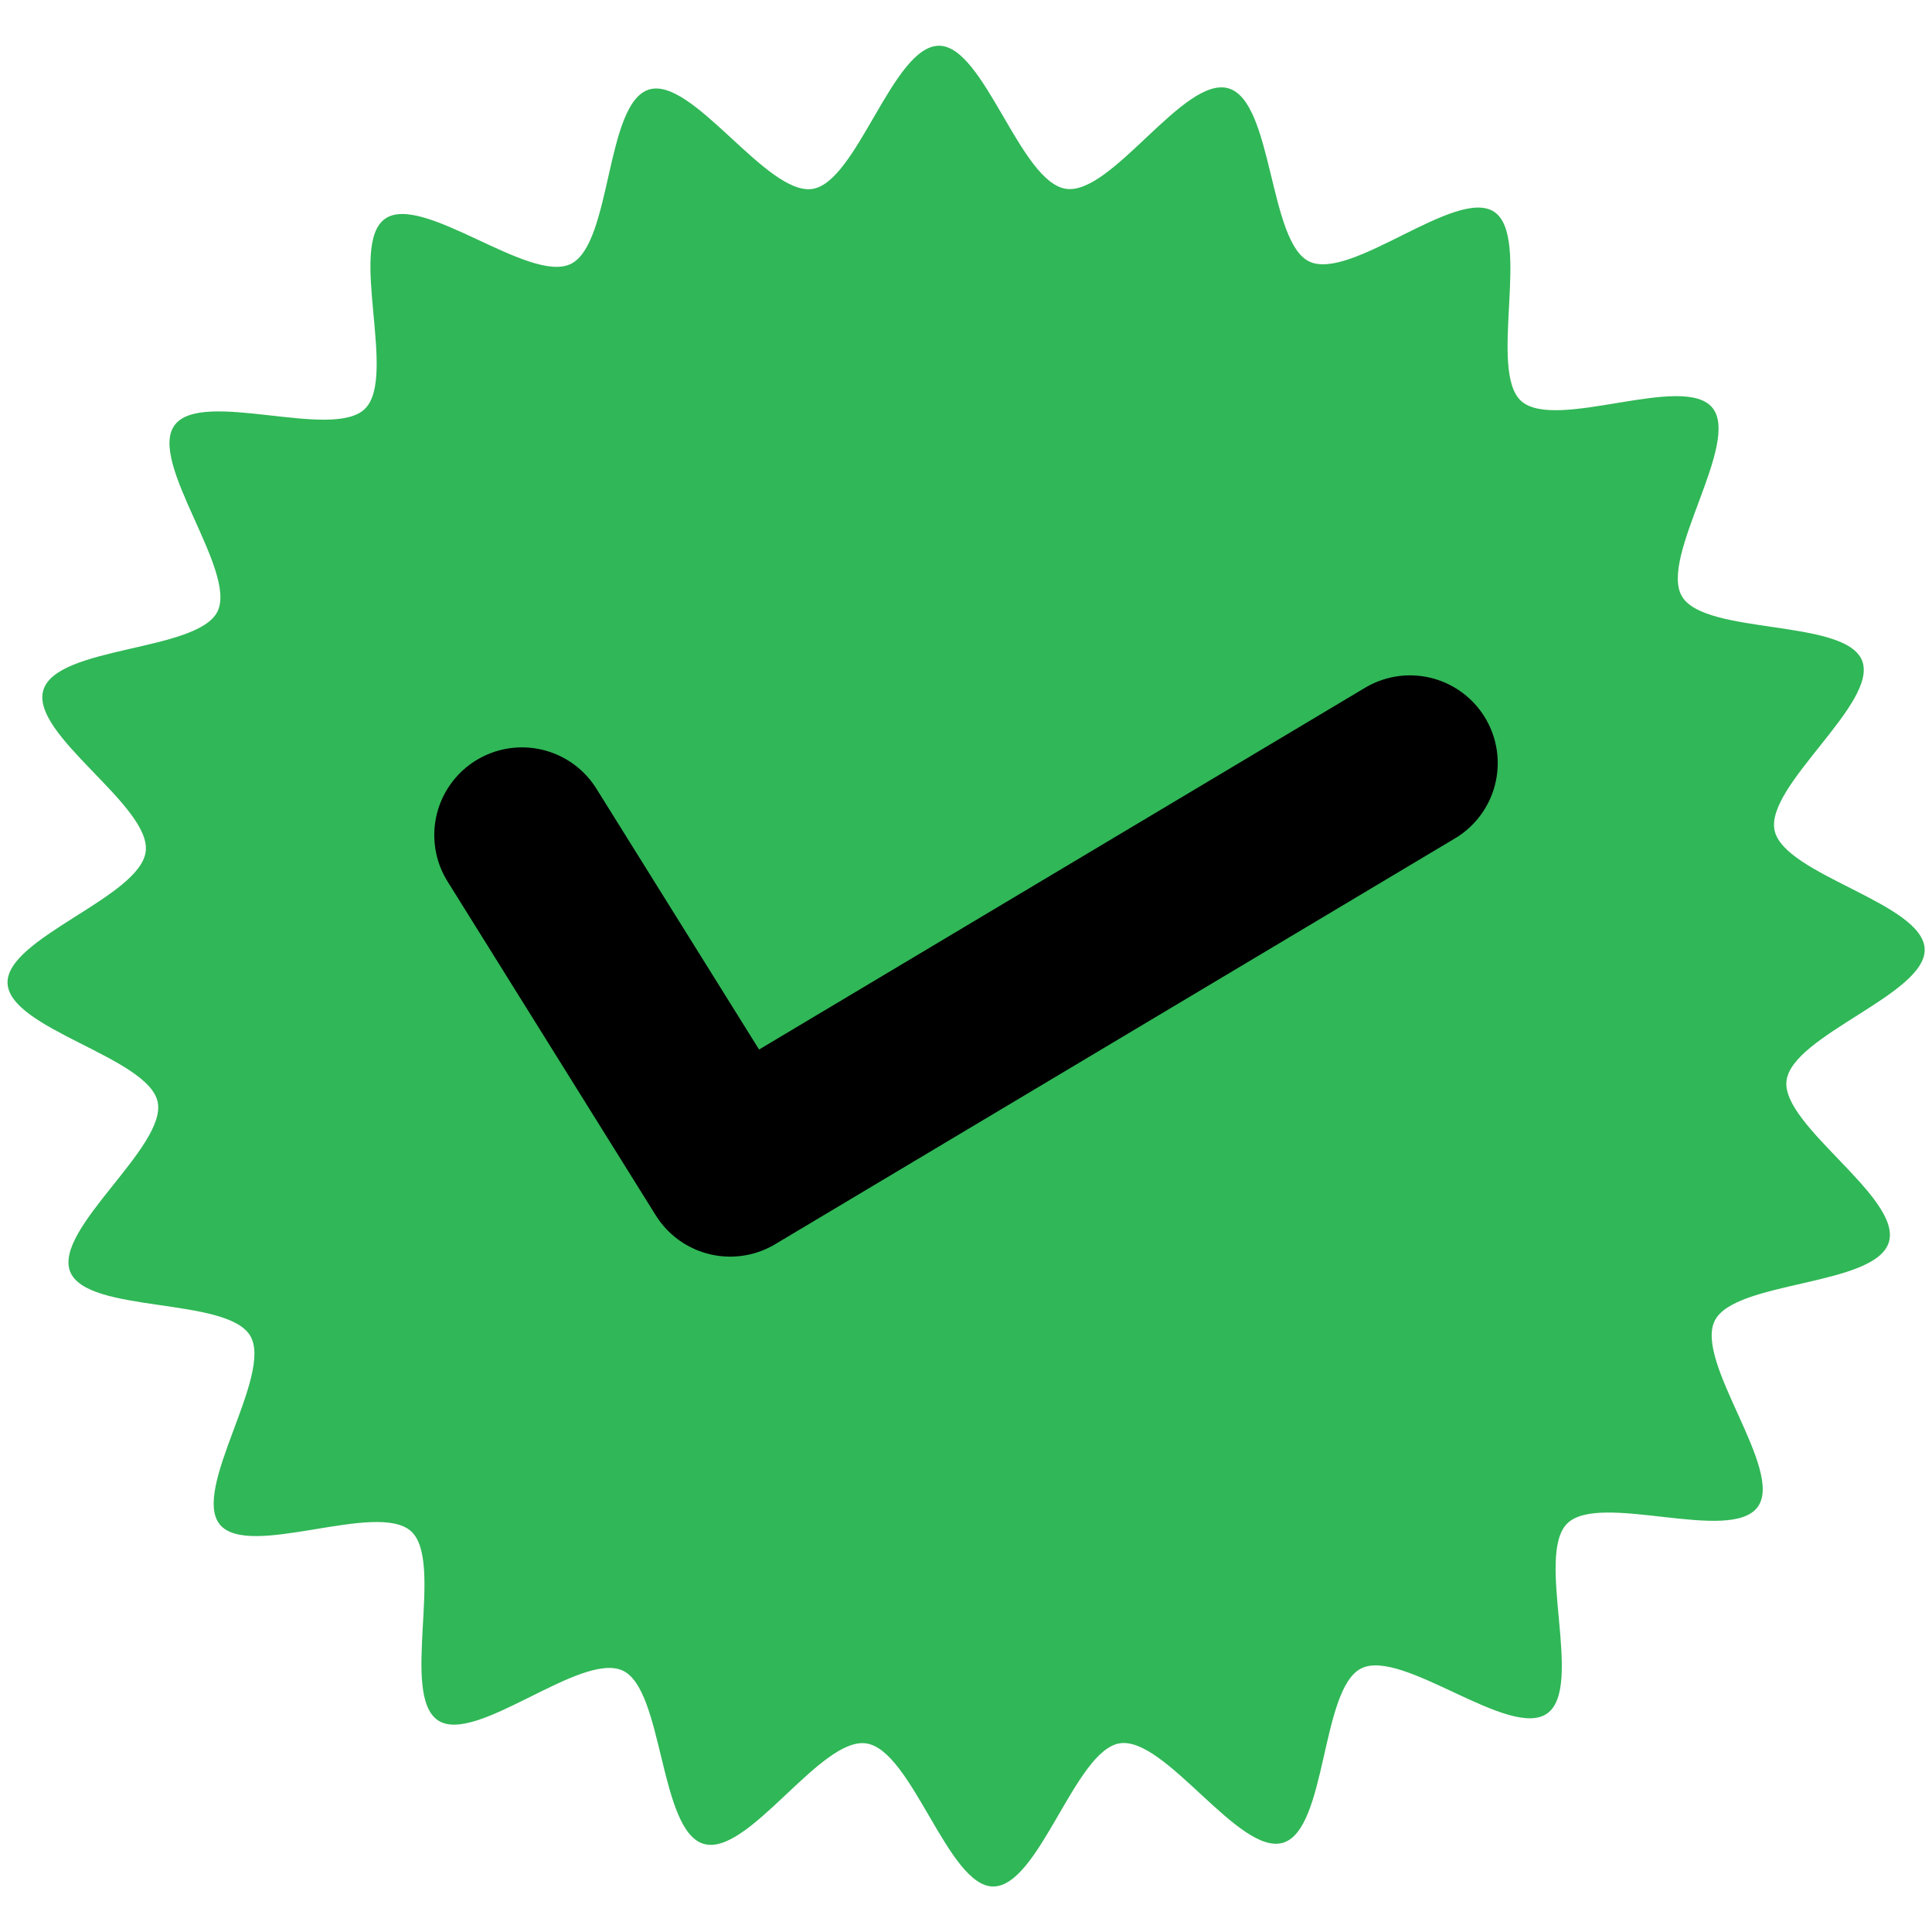
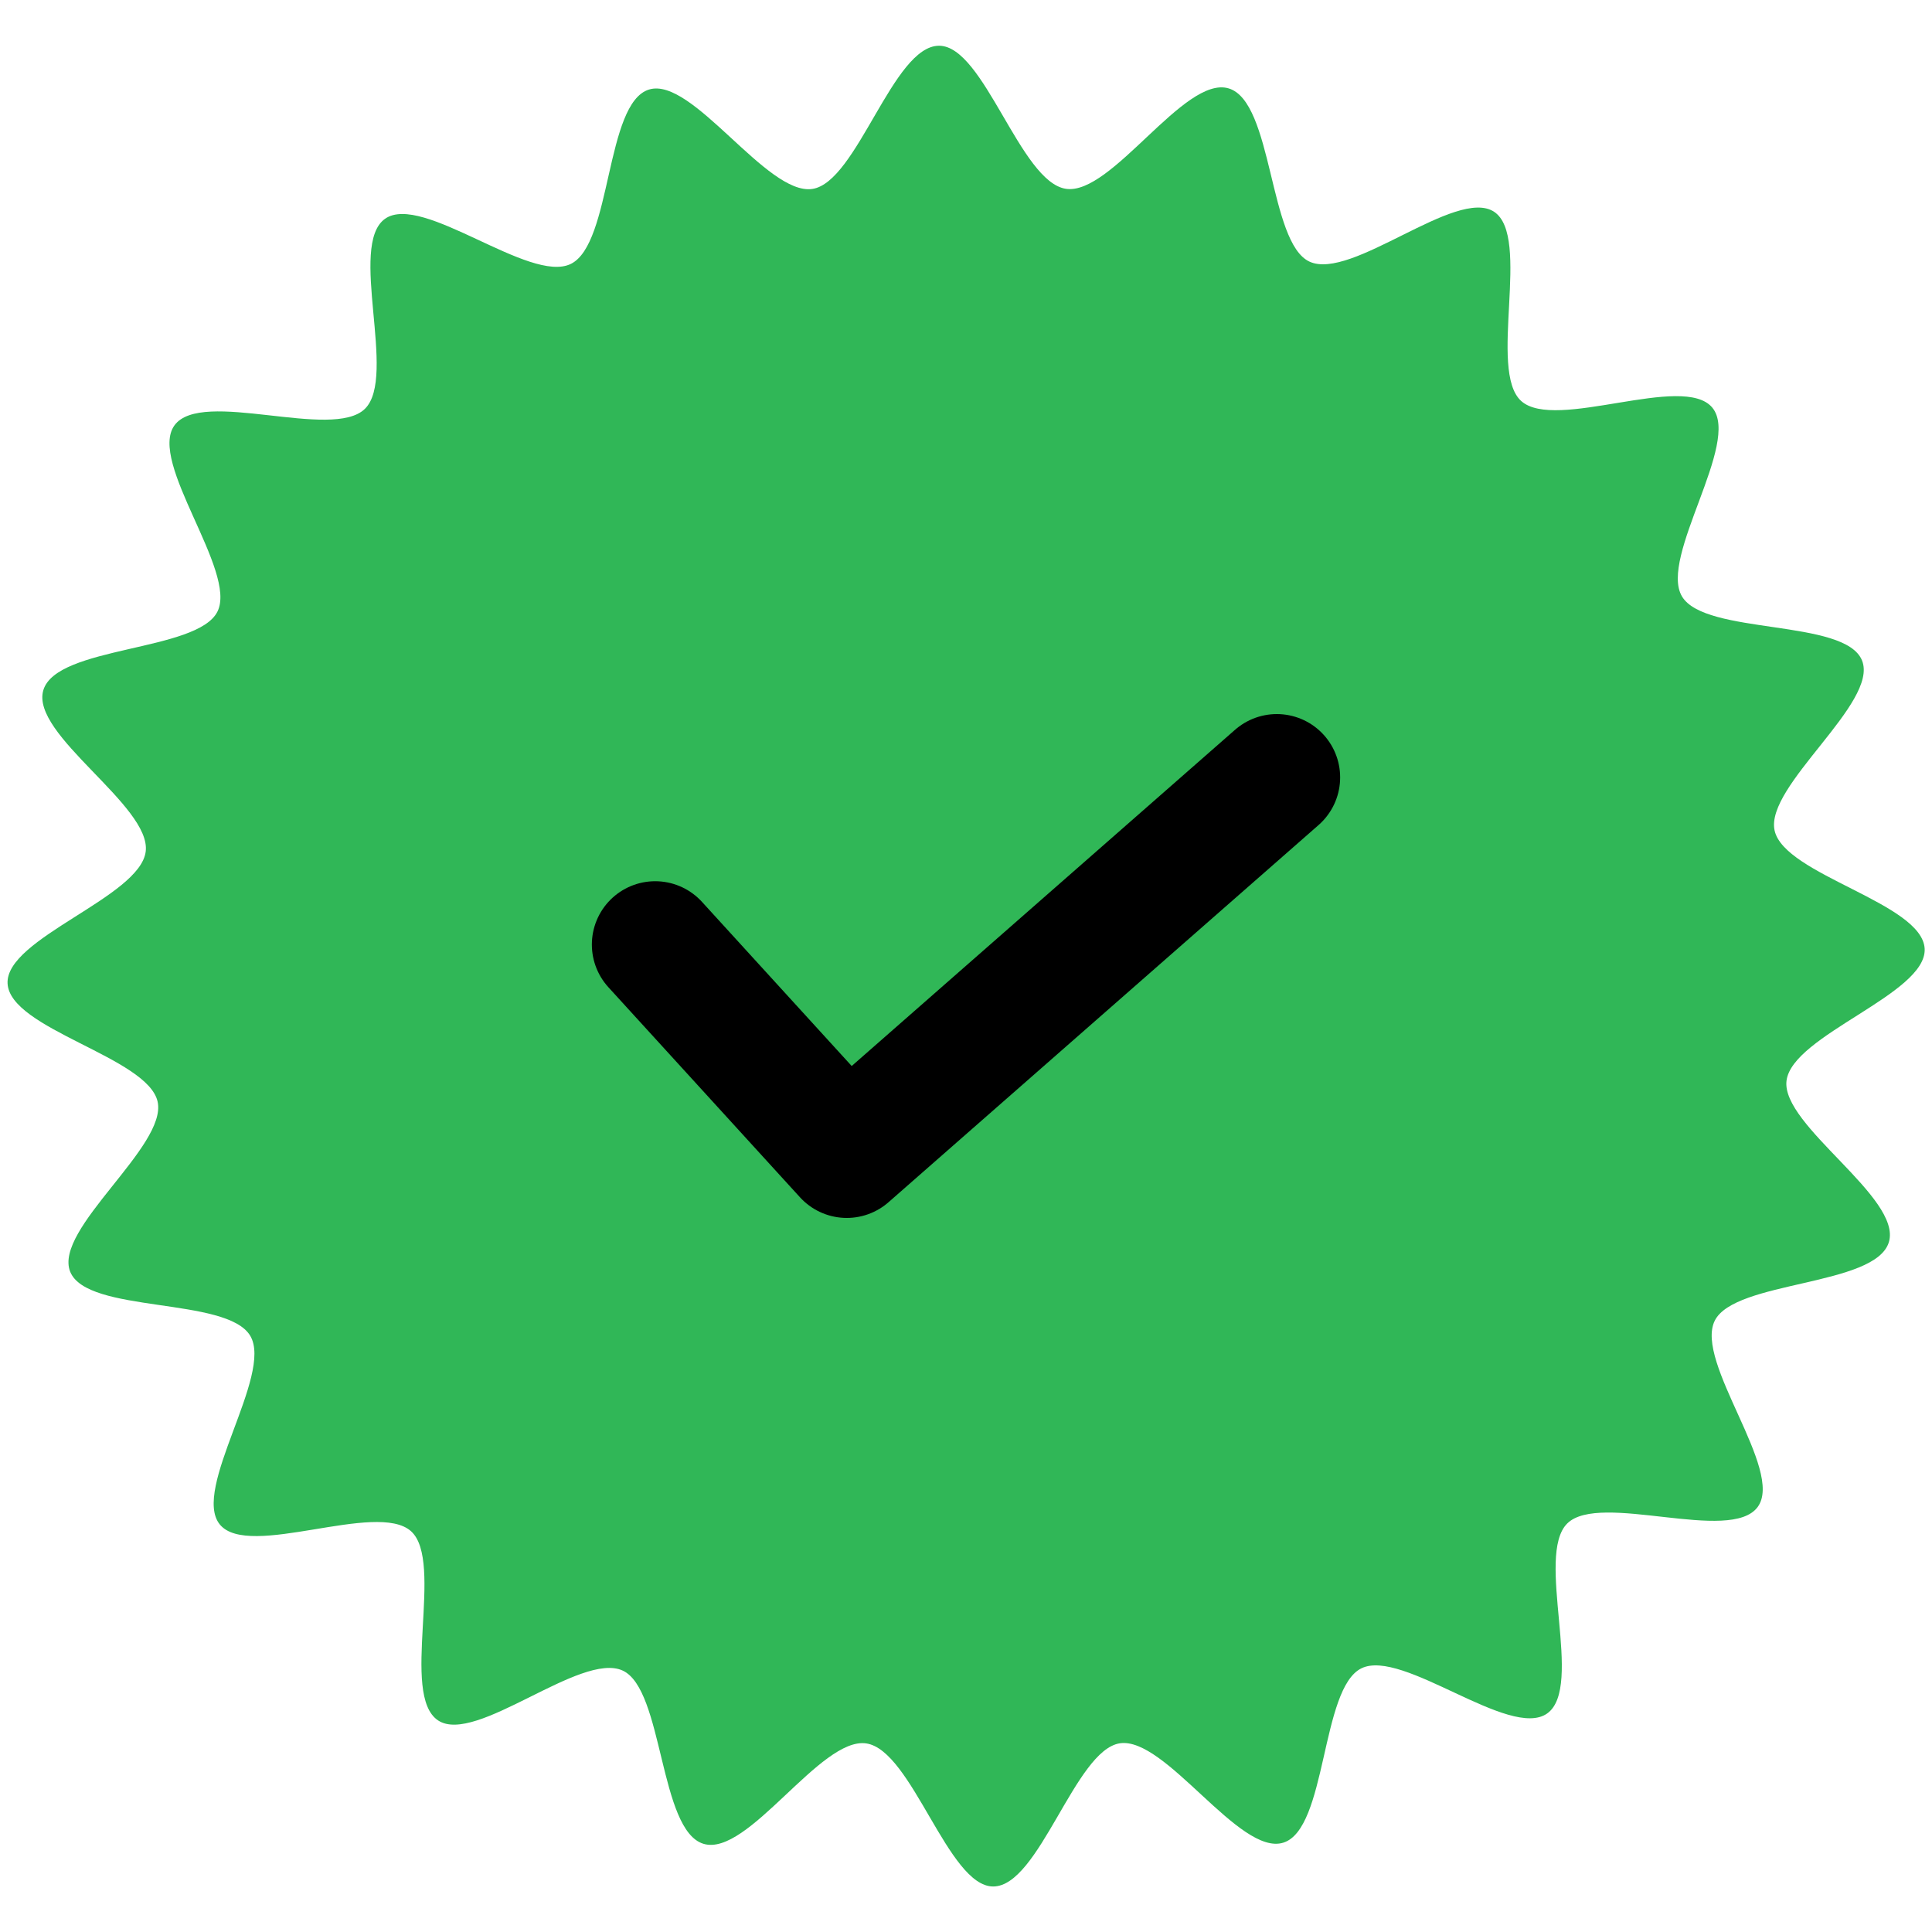
<svg xmlns="http://www.w3.org/2000/svg" id="Camada_2" data-name="Camada 2" viewBox="0 0 168.52 168.52">
  <defs>
    <style>
      .cls-1 {
        fill: #30b757;
        stroke-width: 0px;
      }

      .cls-2 {
        fill: none;
        stroke: #000;
        stroke-linecap: round;
        stroke-linejoin: round;
-         stroke-width: 15.3px;
+         stroke-width: 11.05px;
      }
    </style>
  </defs>
  <path class="cls-1" d="M164.76,108.34c-1.16,3.88-13.45,3.34-15.19,6.86-1.79,3.61,6.08,13.04,3.75,16.24-2.36,3.24-13.77-1.35-16.61,1.44s1.5,14.28-1.76,16.58-12.61-5.7-16.2-3.94c-3.56,1.74-2.99,14.03-6.82,15.21s-10.27-9.27-14.25-8.67c-3.91.59-7.02,12.49-11.05,12.49-3.94,0-7.07-11.89-11.07-12.48s-10.31,9.92-14.19,8.76c-3.88-1.16-3.49-13.46-7.05-15.11-3.66-1.7-12.81,6.51-16.1,4.35-3.37-2.21.57-13.87-2.37-16.51-2.99-2.68-14.15,2.48-16.67-.58s4.67-13.05,2.65-16.46c-2.04-3.44-14.24-1.91-15.71-5.6-1.47-3.71,8.48-10.93,7.63-14.82-.85-3.89-12.9-6.32-13.09-10.32-.19-3.95,11.56-7.52,12.05-11.51s-10.09-10.19-8.93-14.07,13.45-3.34,15.19-6.86-6.08-13.04-3.75-16.24c2.36-3.24,13.77,1.35,16.61-1.44,2.85-2.79-1.5-14.28,1.76-16.58,3.25-2.28,12.61,5.7,16.2,3.94s2.99-14.03,6.82-15.21c3.78-1.17,10.27,9.27,14.25,8.67,3.91-.59,7.02-12.49,11.05-12.49,3.94,0,7.07,11.89,11.07,12.48s10.31-9.92,14.19-8.76c3.88,1.16,3.49,13.46,7.05,15.11,3.66,1.7,12.81-6.51,16.1-4.35s-.57,13.87,2.37,16.51c2.99,2.68,14.15-2.48,16.67.58s-4.67,13.05-2.65,16.46,14.24,1.91,15.71,5.6-8.48,10.93-7.63,14.82,12.9,6.32,13.09,10.32c.19,3.95-11.56,7.52-12.05,11.51-.48,3.9,10.09,10.19,8.93,14.07Z" />
-   <polyline class="cls-2" points="45.53 72.84 63.69 101.96 122.99 66.56" />
+   <polyline class="cls-2" points="57.15 82.39 73.86 100.71 111.37 67.81" />
</svg>
